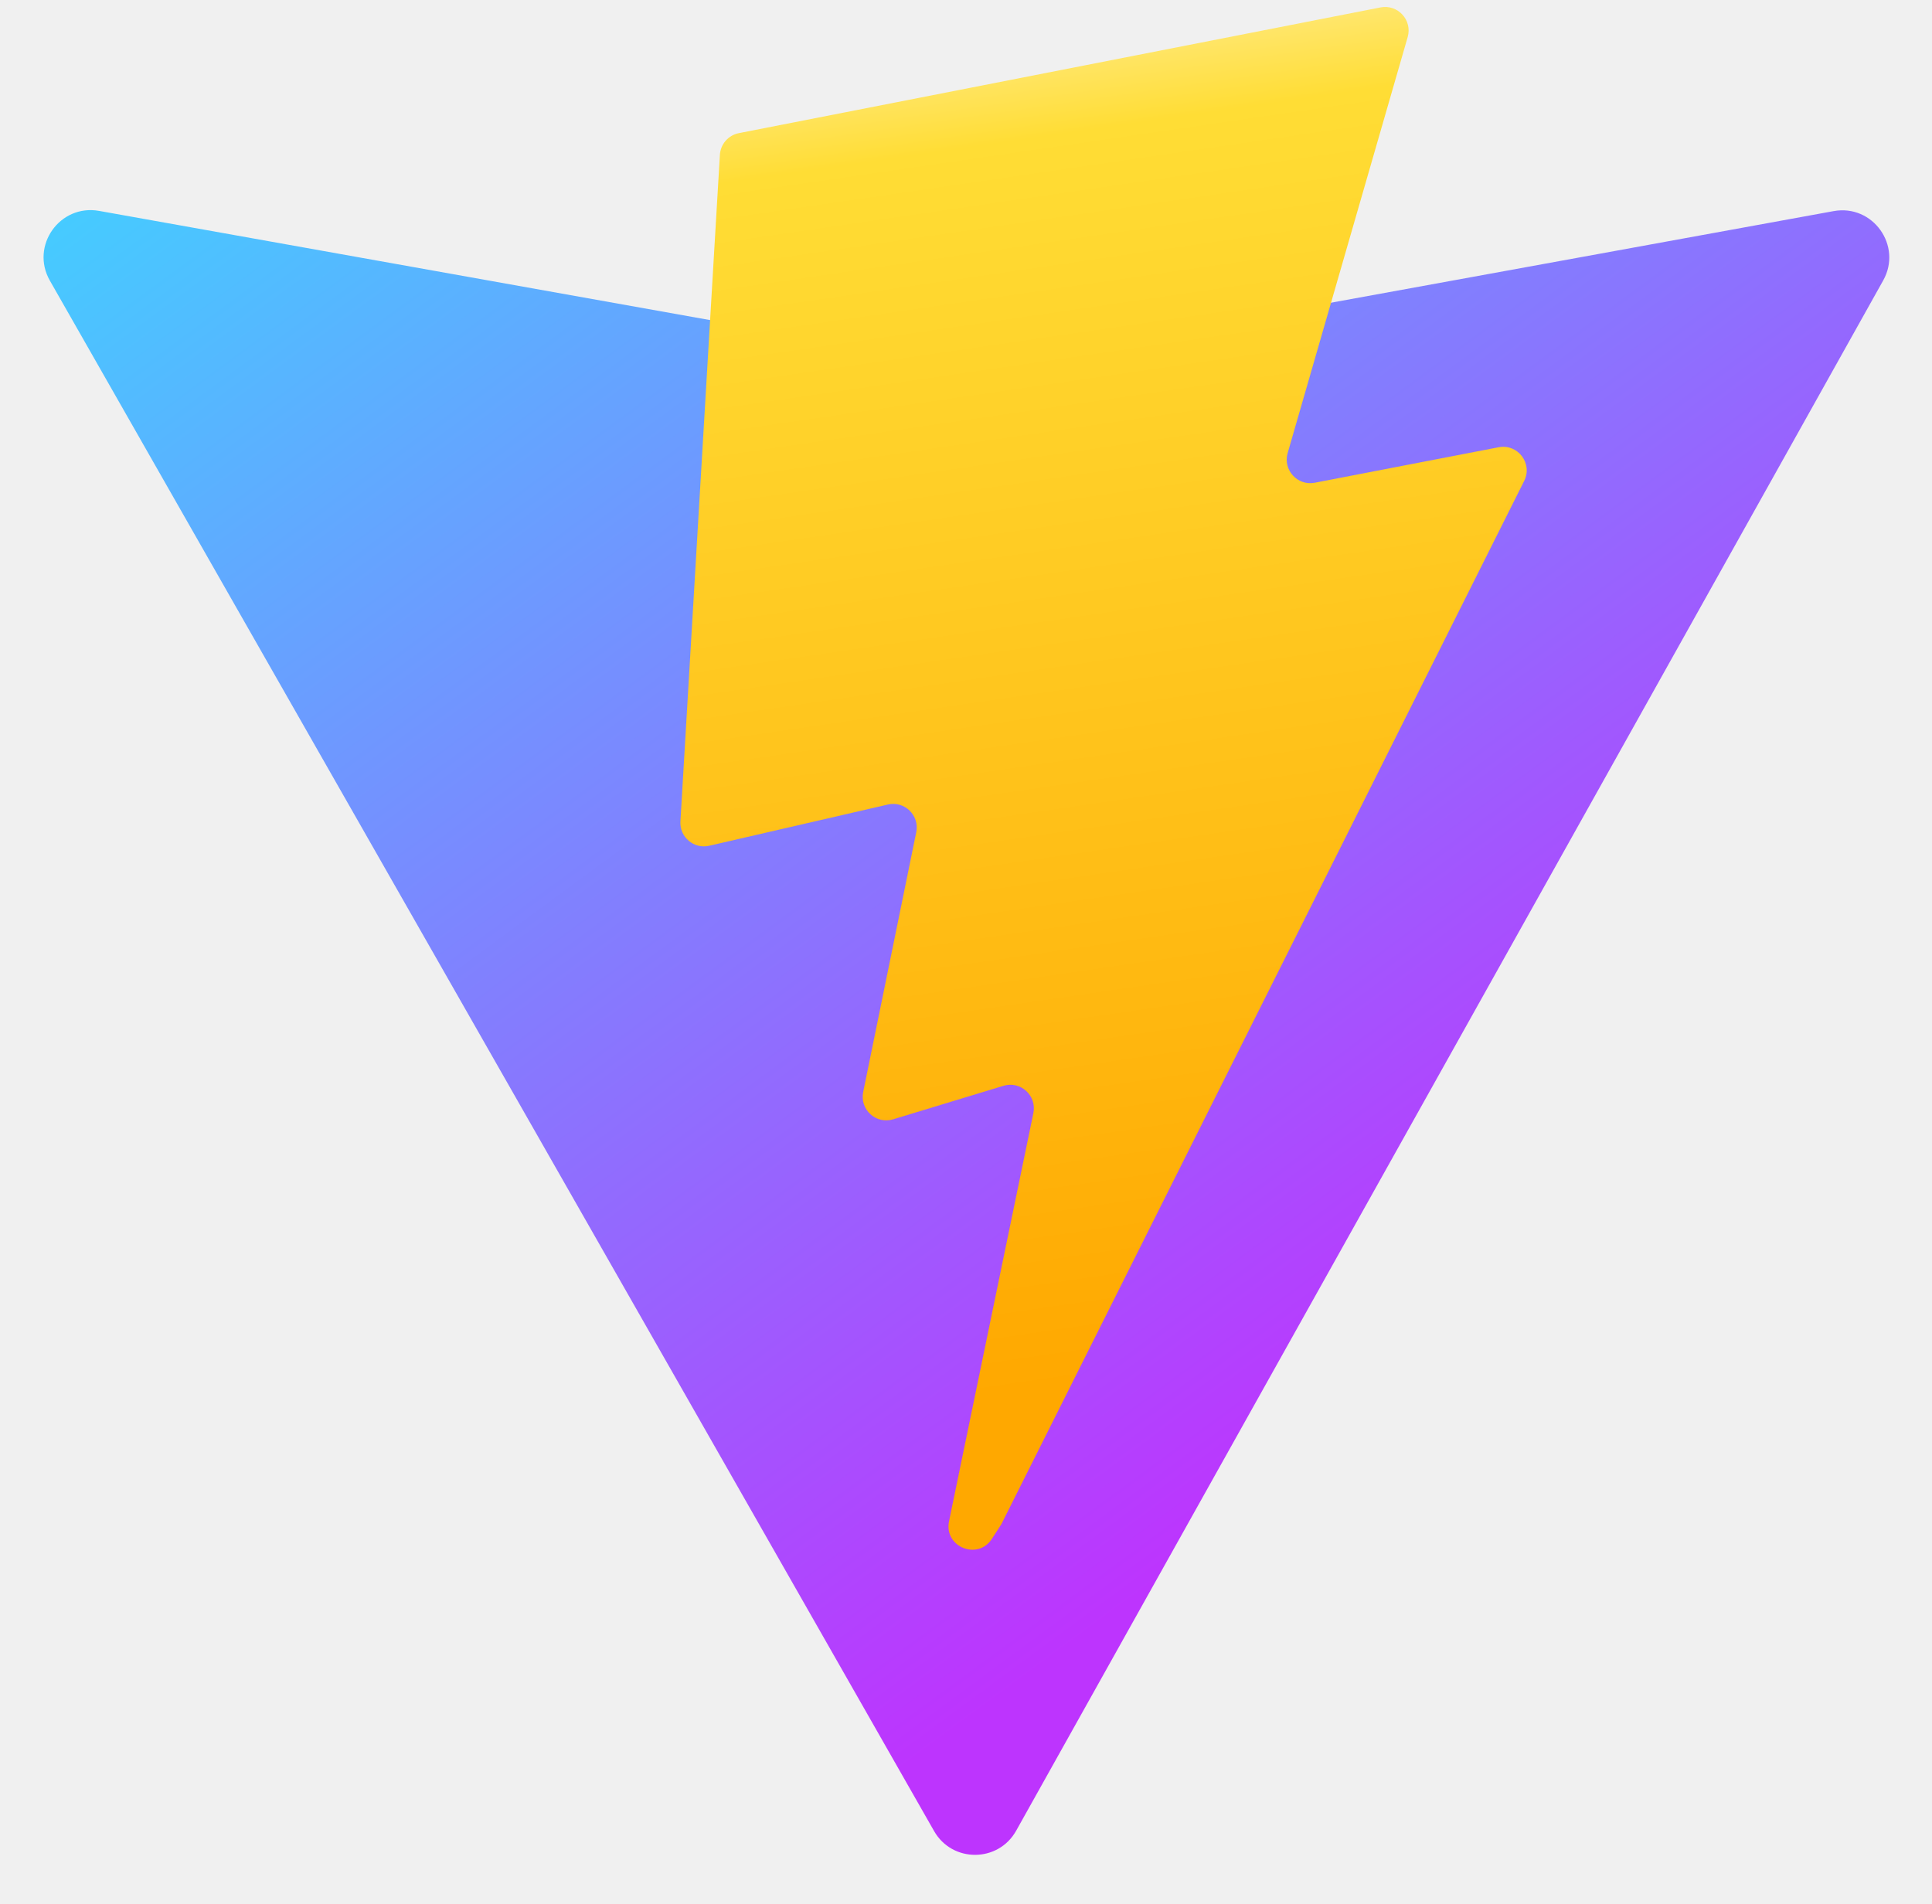
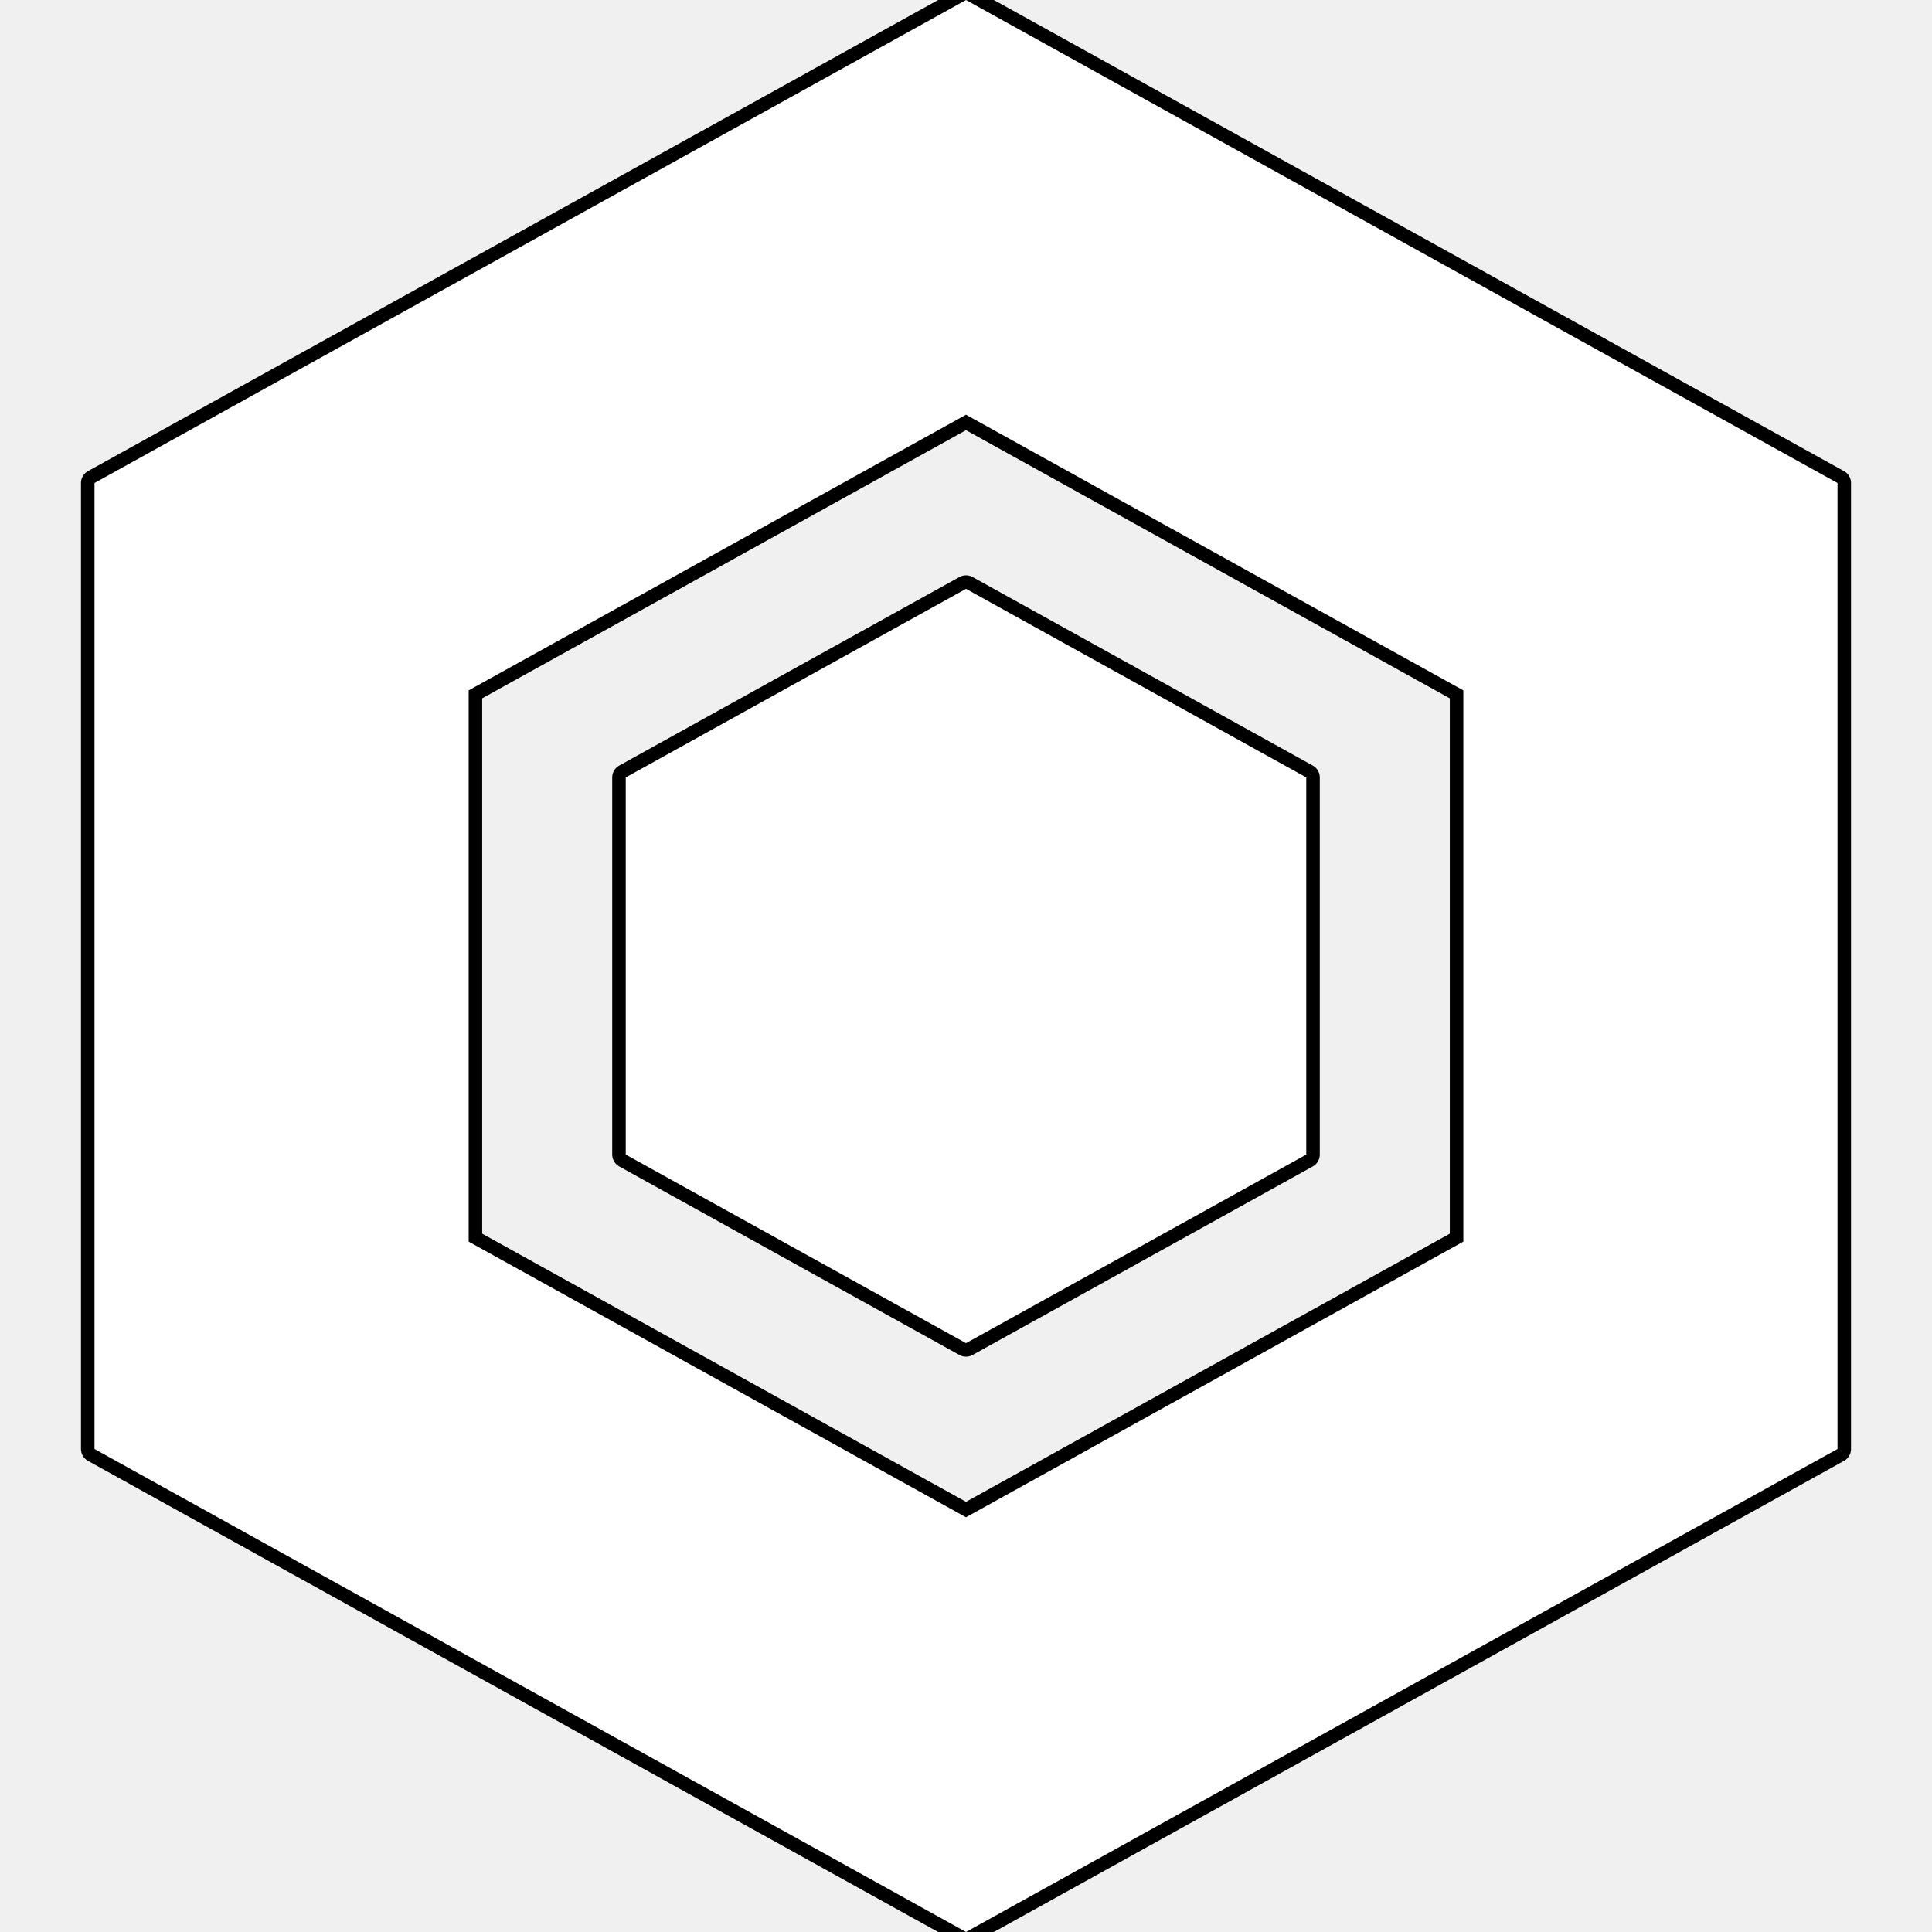
- <svg xmlns="http://www.w3.org/2000/svg" width="410" height="404" viewBox="0 0 410 404" fill="none">
-   <path d="M399.641 59.525L215.643 388.545C211.844 395.338 202.084 395.378 198.228 388.618L10.582 59.556C6.381 52.19 12.68 43.267 21.028 44.759L205.223 77.682C206.398 77.892 207.601 77.89 208.776 77.676L389.119 44.806C397.439 43.289 403.768 52.143 399.641 59.525Z" fill="url(#paint0_linear)" />
-   <path d="M292.965 1.574L156.801 28.255C154.563 28.694 152.906 30.59 152.771 32.866L144.395 174.33C144.198 177.662 147.258 180.248 150.51 179.498L188.42 170.749C191.967 169.931 195.172 173.055 194.443 176.622L183.18 231.775C182.422 235.487 185.907 238.661 189.532 237.56L212.947 230.446C216.577 229.344 220.065 232.527 219.297 236.242L201.398 322.875C200.278 328.294 207.486 331.249 210.492 326.603L212.5 323.5L323.454 102.072C325.312 98.365 322.108 94.137 318.036 94.923L279.014 102.454C275.347 103.161 272.227 99.746 273.262 96.158L298.731 7.867C299.767 4.273 296.636 0.855 292.965 1.574Z" fill="url(#paint1_linear)" />
-   <defs>
-     <linearGradient id="paint0_linear" x1="6" y1="33" x2="235" y2="344" gradientUnits="userSpaceOnUse">
-       <stop stop-color="#41D1FF" />
-       <stop offset="1" stop-color="#BD34FE" />
-     </linearGradient>
-     <linearGradient id="paint1_linear" x1="194.651" y1="8.818" x2="236.076" y2="292.989" gradientUnits="userSpaceOnUse">
-       <stop stop-color="#FFEA83" />
-       <stop offset="0.083" stop-color="#FFDD35" />
-       <stop offset="1" stop-color="#FFA800" />
-     </linearGradient>
-   </defs>
+ <svg xmlns="http://www.w3.org/2000/svg" fill="#ffffff" height="256px" width="256px" version="1.1" id="Capa_1" viewBox="0 0 490.00 490.00" xml:space="preserve" stroke="#ffffff" stroke-width="0.005">
+   <g id="SVGRepo_bgCarrier" stroke-width="0" />
+   <g id="SVGRepo_tracerCarrier" stroke-linecap="round" stroke-linejoin="round" stroke="#000000" stroke-width="6.86">
+     <g>
+       <path d="M466.032,367.5v-245L245,0L23.968,122.5v245L245,490L466.032,367.5z M118.865,175.094L245,105.188l126.136,69.906v139.813 L245,384.813l-126.135-69.906V175.094z" />
+       <polygon points="331.299,292.828 331.299,197.172 245,149.343 158.701,197.172 158.701,292.828 245,340.657 " />
+     </g>
+   </g>
+   <g id="SVGRepo_iconCarrier">
+     <g>
+       <path d="M466.032,367.5v-245L245,0L23.968,122.5v245L245,490L466.032,367.5z M118.865,175.094L245,105.188l126.136,69.906v139.813 L245,384.813l-126.135-69.906V175.094z" />
+       <polygon points="331.299,292.828 331.299,197.172 245,149.343 158.701,197.172 158.701,292.828 245,340.657 " />
+     </g>
+   </g>
</svg>
